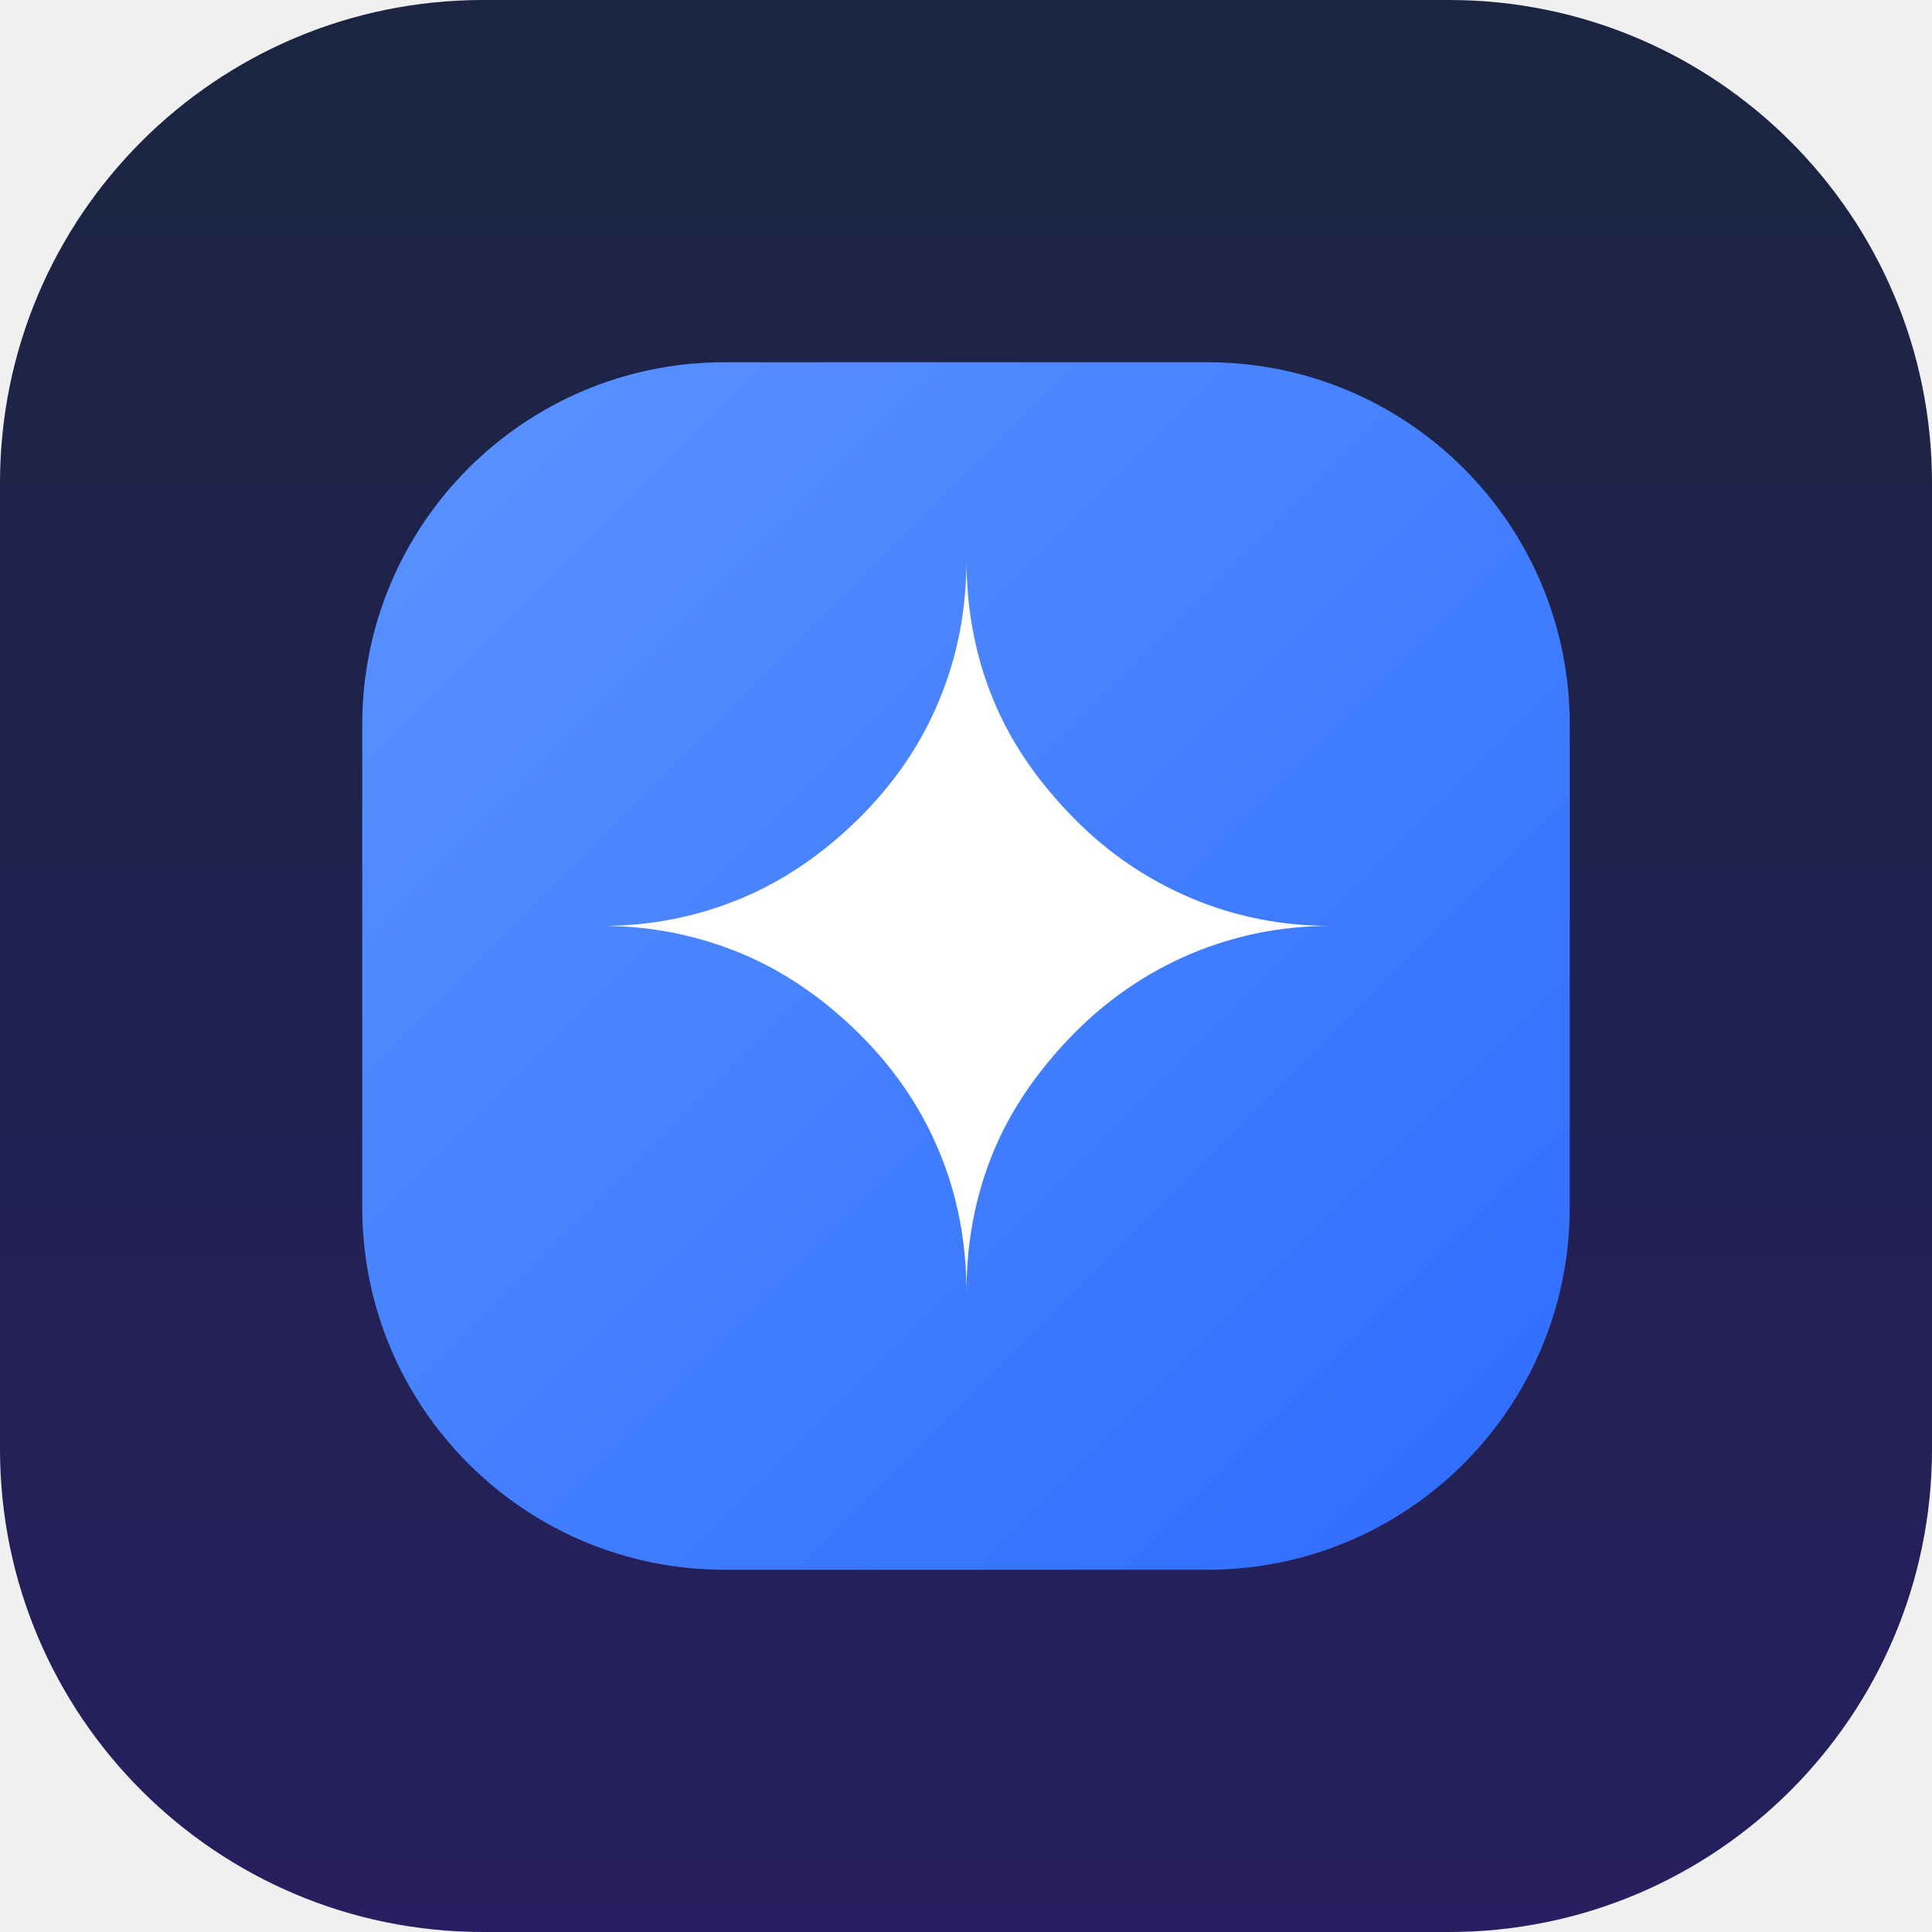
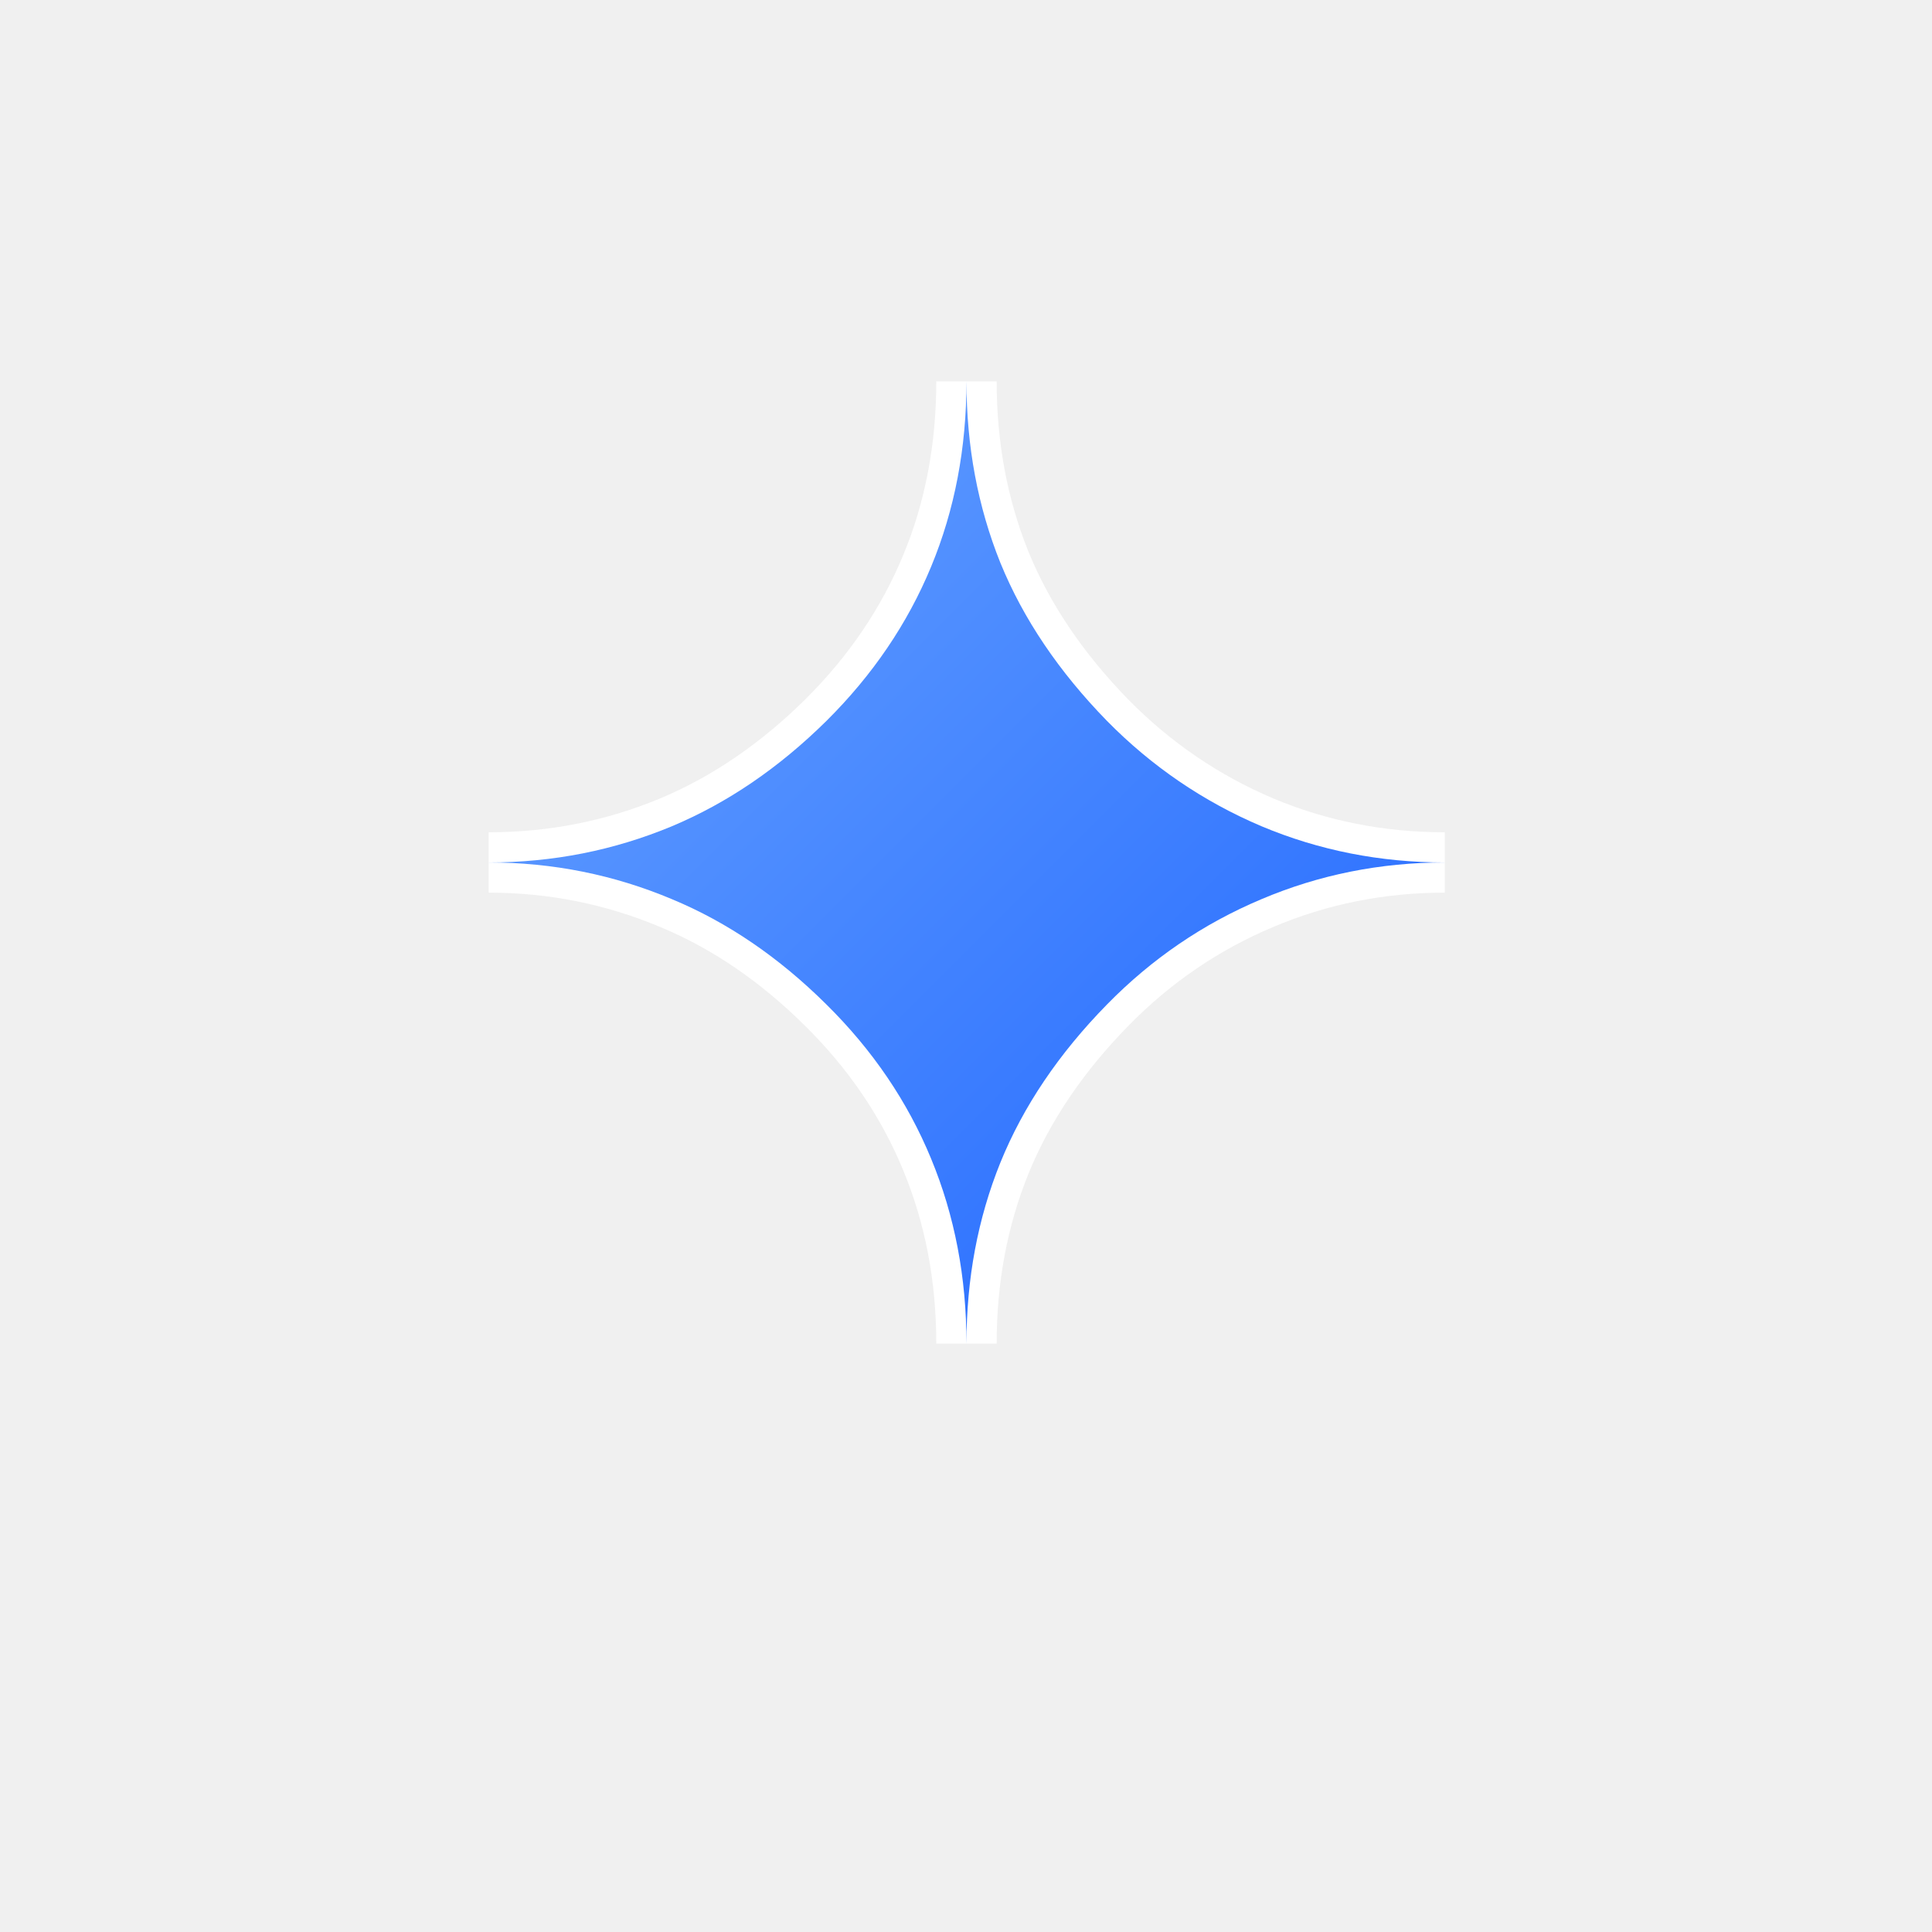
<svg xmlns="http://www.w3.org/2000/svg" viewBox="0 0 64 64" role="img" aria-label="Scriptweaver">
+   <rect width="64" height="64" fill="none" />
  <defs>
-     <linearGradient id="bg" x1="0" y1="0" x2="0" y2="1">
-       <stop offset="0%" stop-color="#1b2541" />
-       <stop offset="100%" stop-color="#271f5f" />
-     </linearGradient>
-     <linearGradient id="fill" x1="0" y1="0" x2="1" y2="1">
-       <stop offset="0%" stop-color="#5b93ff" />
-       <stop offset="100%" stop-color="#2d6cff" />
+     <linearGradient id="starGradient" x1="0" y1="0" x2="1" y2="1">
+       <stop offset="0%" stop-color="#6aa5ff" />
+       <stop offset="100%" stop-color="#1e64ff" />
    </linearGradient>
  </defs>
-   <rect width="64" height="64" rx="16" fill="url(#bg)" />
-   <rect x="12" y="12" width="40" height="40" rx="12" fill="url(#fill)" />
-   <text x="50%" y="52%" text-anchor="middle" dominant-baseline="middle" font-family="Inter, system-ui, sans-serif" font-size="32" fill="#fff">✦</text>
+   <text x="50%" y="50%" text-anchor="middle" dominant-baseline="middle" font-family="Inter, system-ui, sans-serif" font-size="42" fill="url(#starGradient)" stroke="#ffffff" stroke-width="2" paint-order="stroke">✦</text>
</svg>
